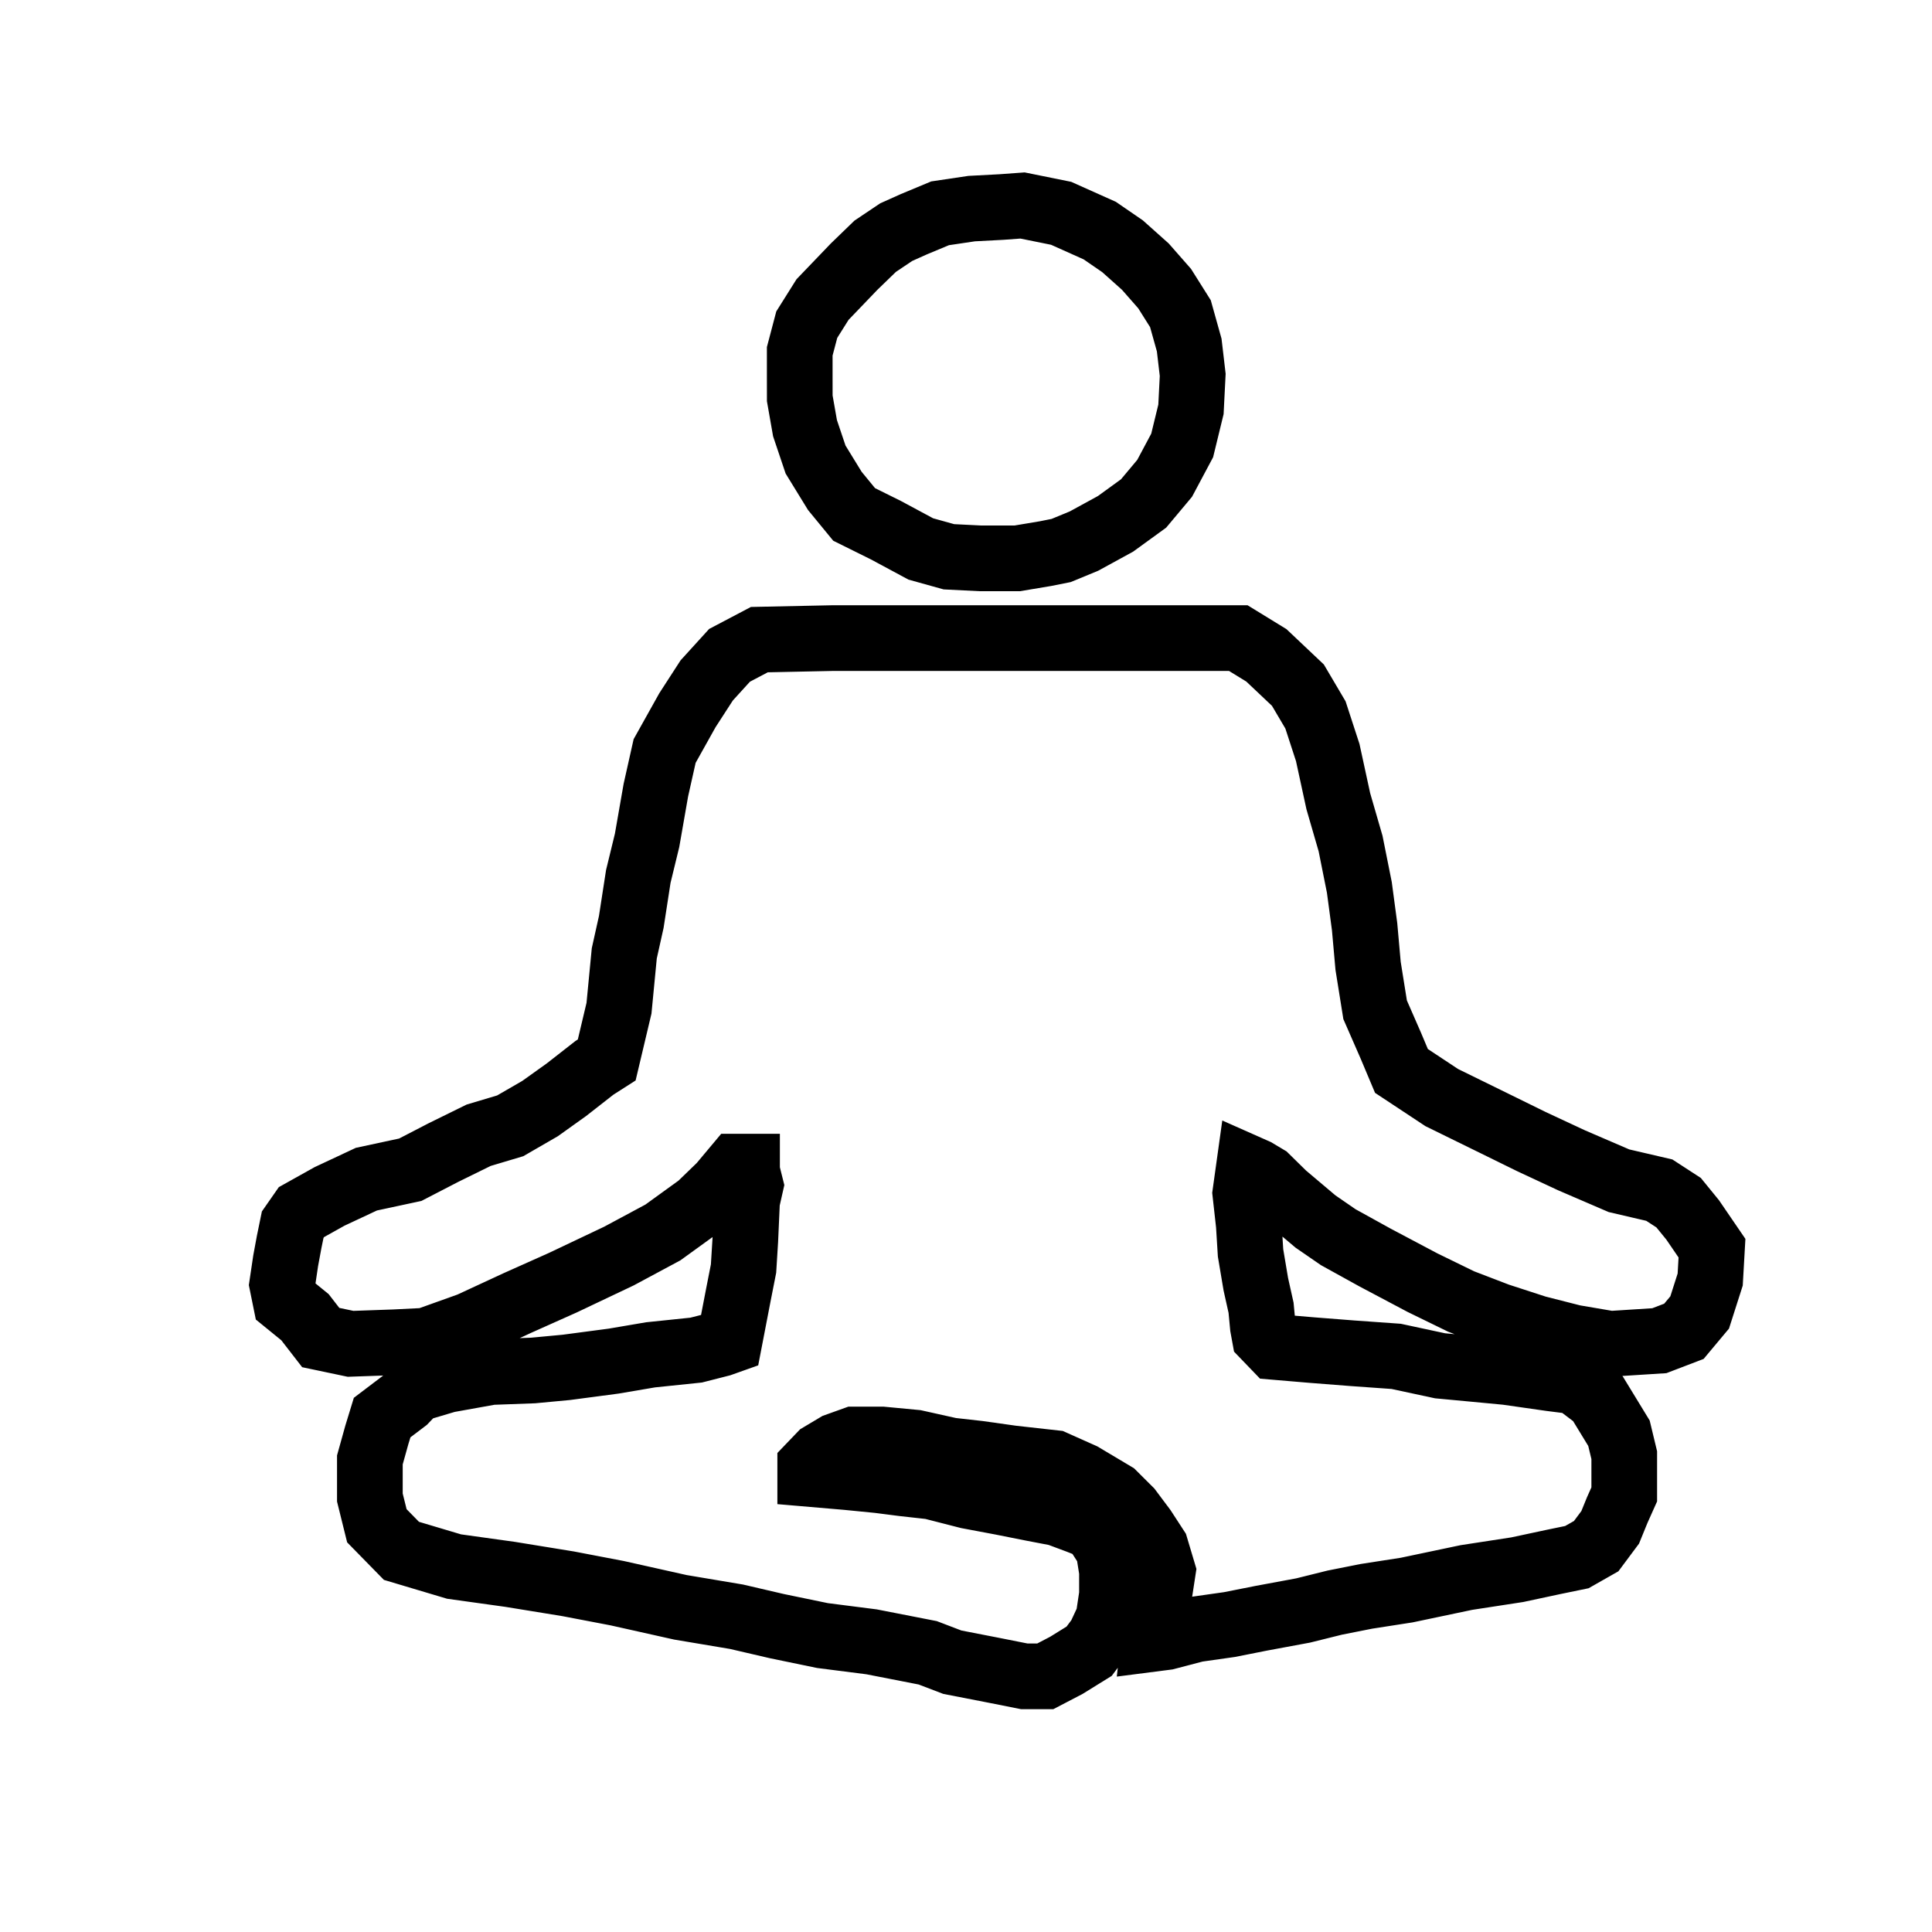
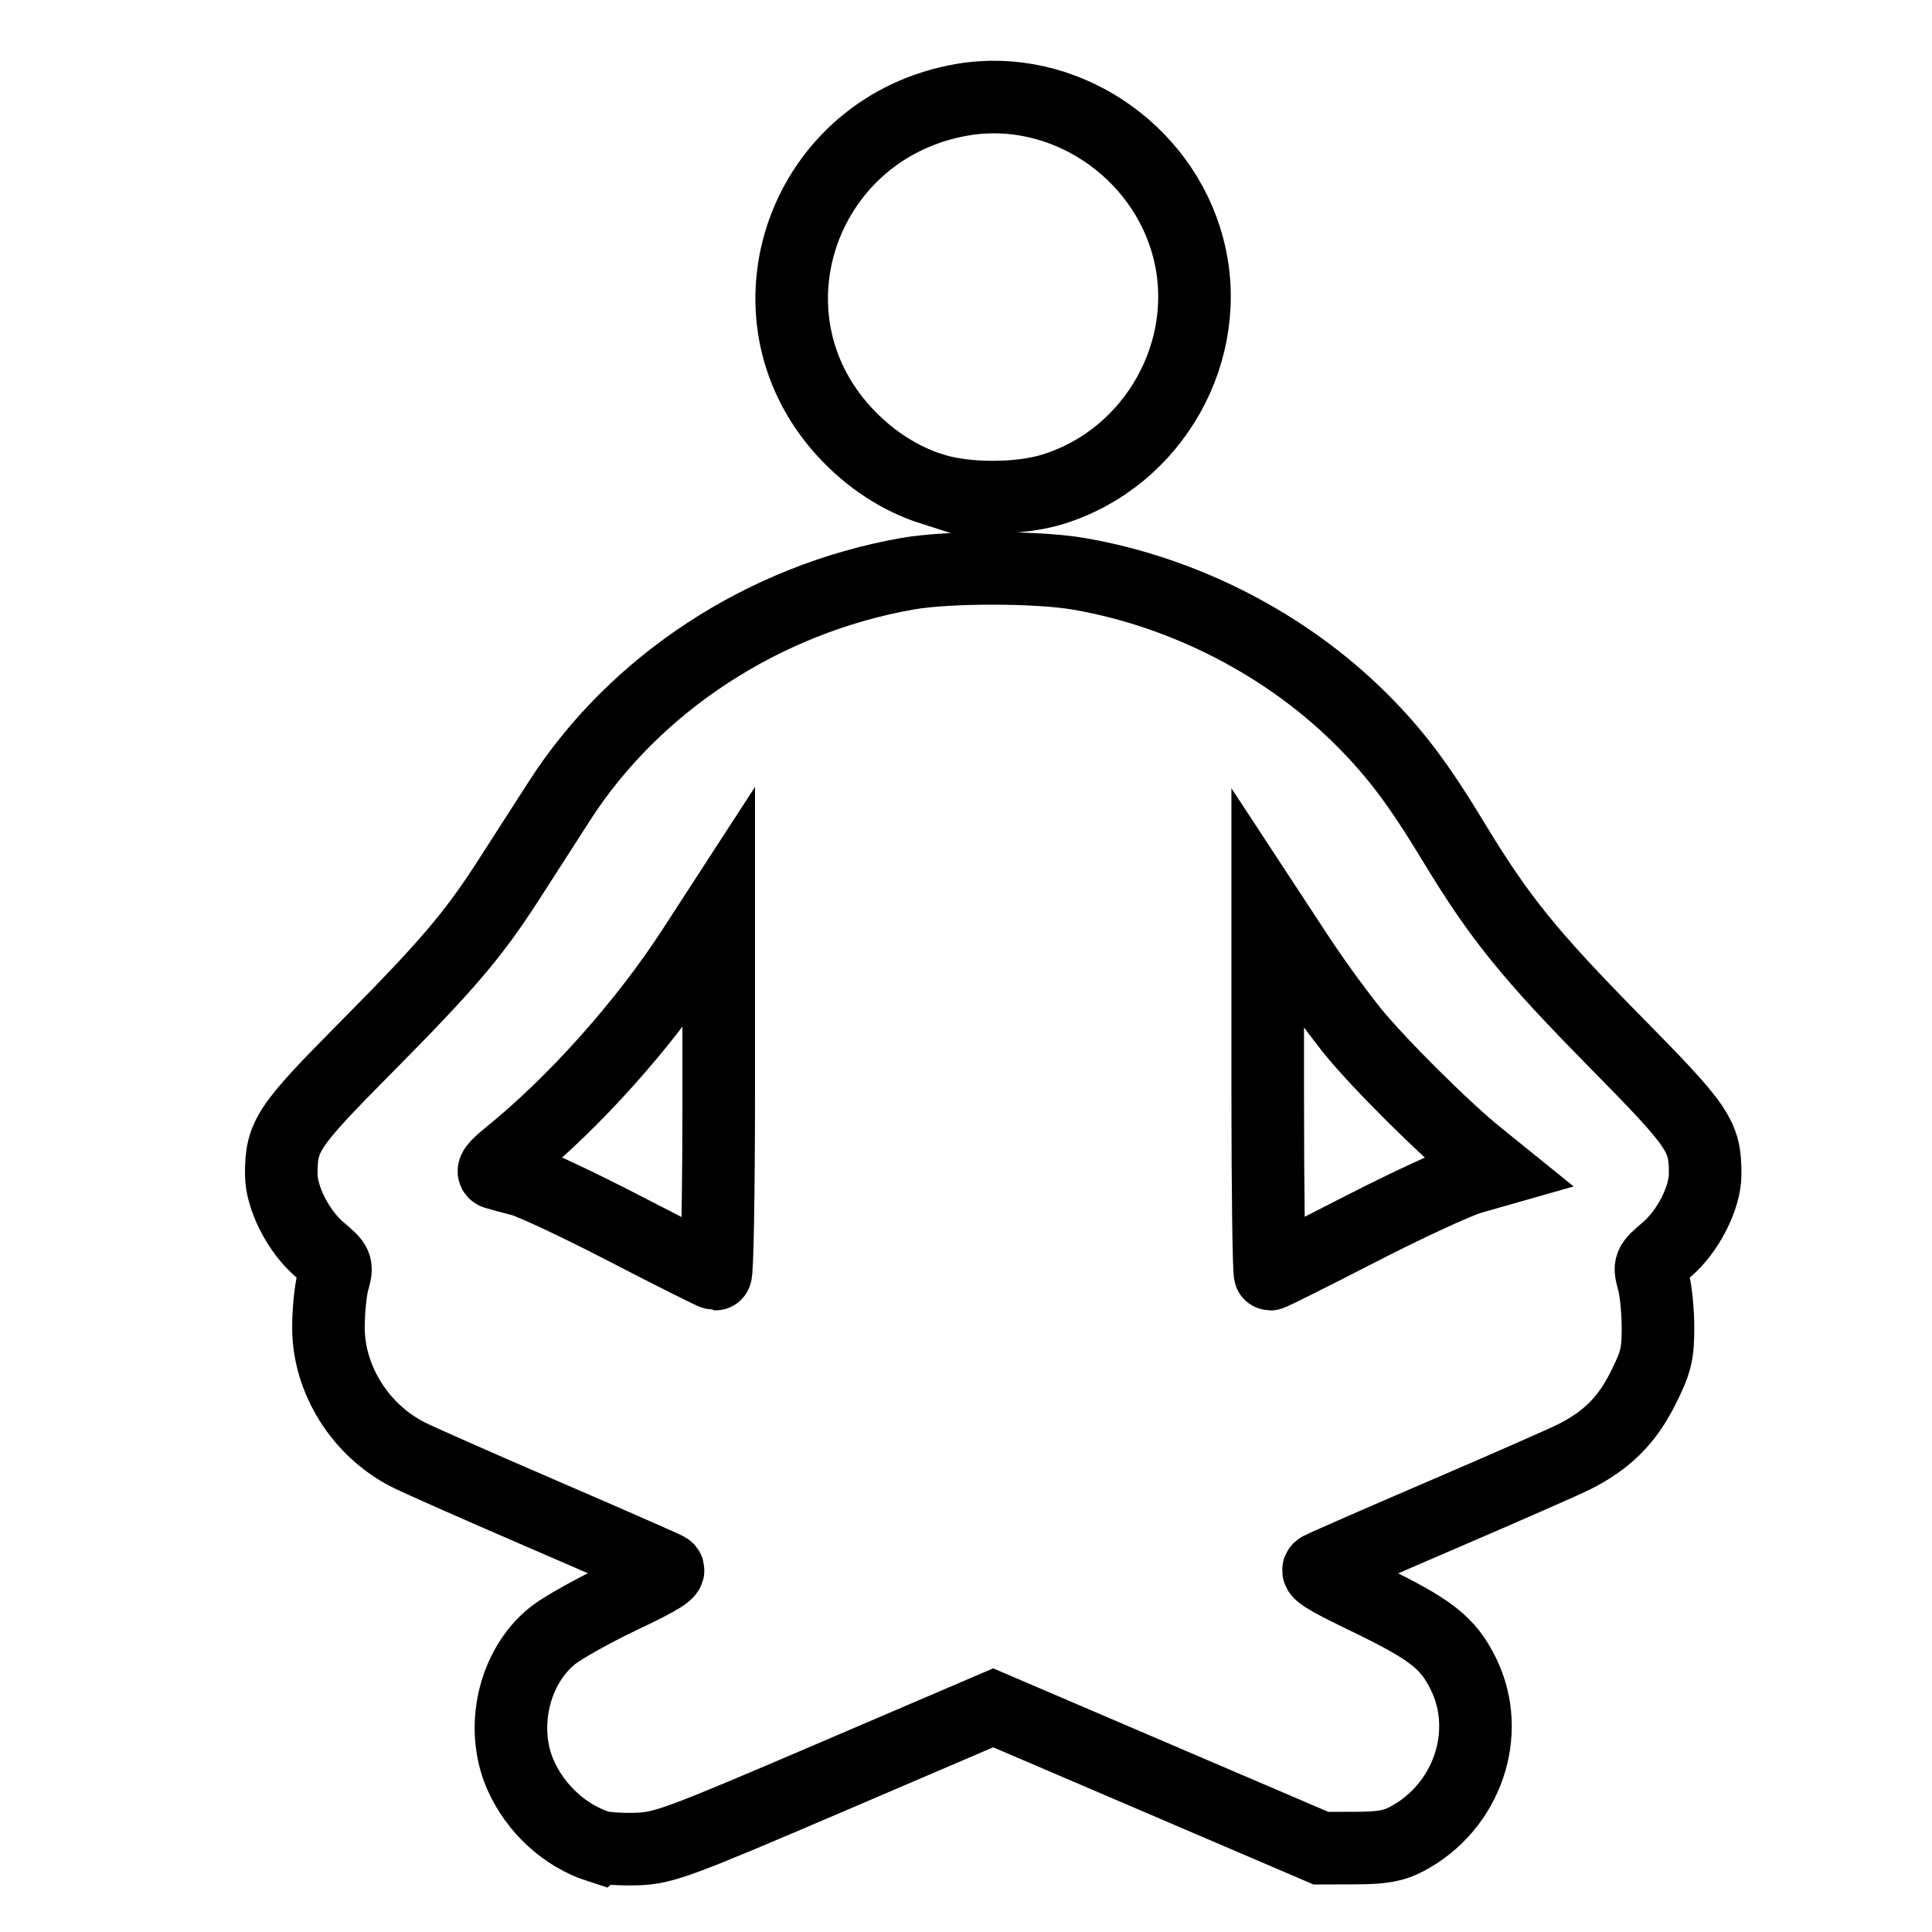
- <svg xmlns="http://www.w3.org/2000/svg" width="213" height="213" viewBox="0 0 56.356 56.356">
-   <g fill="none">
-     <path d="M21.485 34.03l-.46.549-.615.595-1.074.777-1.28.687-1.637.777-1.331.595-1.382.64-1.28.458-.92.046-1.28.045-.87-.183-.46-.594-.563-.458-.102-.503.102-.686.102-.55.103-.502.255-.366.82-.458 1.074-.503 1.28-.275.972-.503 1.023-.503.921-.275.87-.503.768-.549.819-.64.358-.229.358-1.51.154-1.6.204-.916.205-1.327.256-1.052.256-1.464.256-1.143.665-1.19.563-.87.665-.731.87-.458 2.15-.045h11.82l.82.503.92.87.512.868.358 1.098.308 1.419.358 1.235.256 1.28.153 1.144.102 1.144.205 1.281.46 1.052.308.732 1.177.778 1.586.778 1.024.503 1.177.549 1.381.595 1.177.274.563.366.41.503.563.824-.052.915-.307.96-.46.55-.717.274-1.432.091-1.075-.183-1.075-.274-1.126-.366-1.074-.412-1.126-.549-1.382-.732-1.075-.594-.665-.458-.921-.778-.512-.503-.307-.183-.205-.091-.102.732.102.915.051.823.154.915.153.686.052.55.05.274.308.32 1.075.091 1.177.092 1.279.091 1.28.275.972.091.972.092 1.28.183.716.091.665.504.307.503.307.503.154.64v1.144l-.205.458-.205.503-.409.549-.563.32-.665.137-1.075.23-1.484.228-1.74.366-1.177.183-.921.183-.921.229-1.228.228-.922.183-.972.138-.87.228-.358.046.051-.457.051-.504.154-1.006-.205-.686-.358-.55-.41-.548-.46-.458-.921-.549-.82-.366-1.227-.137-.973-.137-.818-.092-1.024-.228-.972-.092h-.82l-.51.183-.461.275-.307.32v.228l1.074.092.921.091.717.092.819.091 1.074.275.973.183.92.183.717.137.614.229.461.183.41.64.102.64v.687l-.103.686-.256.55-.307.411-.665.412-.614.32h-.614l-.921-.183-1.177-.229-.717-.274-1.637-.32-1.433-.183-1.33-.275-1.178-.274-1.637-.275-1.843-.412-1.432-.274-1.69-.275-1.637-.228-1.535-.458-.717-.732-.204-.823v-1.098l.204-.732.154-.503.665-.504.307-.32.921-.274 1.28-.23 1.228-.045.972-.091 1.382-.183 1.075-.183 1.33-.138.717-.183.256-.091.256-1.327.153-.778.051-.823.051-1.144.103-.457-.103-.412v-.137zM23.328 10.98v-.732l.205-.778.46-.732.921-.96.615-.595.614-.412.511-.229.768-.32.921-.137.87-.046.614-.045 1.126.228 1.126.504.665.457.666.595.562.64.461.732.256.915.102.87-.051 1.006-.256 1.052-.512.96-.614.733-.818.594-.922.504-.665.274-.46.092-.82.137H28.6l-.921-.046-.819-.228-1.023-.55-.922-.457-.563-.686-.562-.915-.308-.915-.153-.87z" stroke="#000" stroke-width="1.916" />
-     <path d="M71.967-143.4v-2.91c0-.089.021-.18 0-.265-.068-.27-.265-.515-.265-.794 0-.197.304-.336.265-.529-.062-.312-.411-.498-.53-.794-.503-1.26.854.354-.264-1.323-.207-.31-.601-.472-.793-.793-.091-.152.042-.358 0-.53-.048-.19-.217-.337-.265-.529-.043-.17.079-.371 0-.529-.862-1.723-.265.528-.794-1.058-.264-.794.53.53 0-.794-.118-.295-.338-.54-.529-.794-.075-.1-.265-.14-.265-.264 0-.197.327-.342.265-.53-.062-.186-.467-.077-.53-.264-.062-.187.203-.342.265-.53.057-.17 0-1.033 0-1.322V-160.333c0-.088-.049-.191 0-.265.139-.207.391-.321.53-.529.049-.073-.028-.18 0-.265.062-.187.155-.365.264-.529.07-.104.225-.146.265-.264.056-.168-.098-.383 0-.53.11-.164.39-.125.529-.264.14-.14.155-.365.264-.53.809-1.211-.43 1.125.53-.793.088-.176.088-.441.264-.53.112-.055.177.354.265.265.197-.197.11-.561.264-.793.05-.074.203.062.265 0 .14-.14.125-.39.265-.53.062-.062.264-.088.264 0 0 .089-.304.08-.264 0 .111-.223.352-.352.529-.529l-.265.265c.177-.176.293-.45.53-.53.118-.039.264.14.264.265 0 .088-.304.08-.265 0 .112-.223.353-.352.53-.529.088-.088-.265.14-.265.265 0 .088.176 0 .264 0h.265c.088 0 .265-.088.265 0s-.327.062-.265 0c.14-.14.365-.155.53-.265.103-.07.14-.264.264-.264s.146.225.264.264c.168.056.353 0 .53 0s.404.125.529 0c.124-.125-.168-.473 0-.529.264-.088.523.197.793.265.13.032 1.261.03 1.323 0 .224-.112.293-.45.53-.53.118-.04.146.226.264.265a.858.858 0 00.53 0c.118-.04.143-.234.264-.265.257-.064.534.052.794 0 .193-.038.337-.216.529-.264.17-.043.358.043.529 0 .191-.048.338-.217.53-.265.008-.002.791.002.793 0 .14-.14.073-.481.264-.529.271-.068.52.32.794.265.245-.05.287-.469.53-.53.19-.047.337.313.529.265.242-.06.306-.418.529-.53.157-.078.353 0 .529 0 .088 0 .191.05.264 0 .208-.138.293-.45.53-.528.118-.04.143.295.264.264.309-.077.499-.41.794-.529.164-.065.356.035.53 0 .273-.055.522-.197.793-.264.085-.022.18.027.264 0 .188-.063.343-.203.53-.265.083-.028.19.049.264 0 .208-.138.293-.45.53-.53.118-.039.14.265.264.265.197 0 .338-.216.53-.264.341-.086.723.111 1.057 0 .119-.04.153-.209.265-.265.072-.036 1.474 0 1.588 0h-.265.53c.087 0 .264-.088.264 0s-.353 0-.265 0h.53c.087 0-.328-.062-.265 0 .14.14.39.125.529.265.14.14.125.39.264.529.14.14.366.155.53.265.103.069.176.176.264.264.088.088.265.14.265.265 0 .197-.177.352-.265.529.177.264.452.485.53.794.03.12-.29.142-.265.264.077.387.493.666.529 1.058.056.622-.316 1.231-.265 1.853 1.074 2.685.265-.038.265 2.645 0 .364.205.7.265 1.059.029.174 0 .352 0 .529v1.323c0 .529.087 1.065 0 1.587-.02.123-.245.142-.265.265-.073.435.14.904 0 1.323-.14.418-.63.649-.794 1.058-.046.116.311.149.265.265-.164.409-.597.664-.794 1.058-.706 1.411 1.171-.592-.265 1.323-.389.519-.404.01-.793.529-.191.254-.387.51-.53.794-.039.079.063.202 0 .264-.224.225-.545.33-.793.53-.195.155-.33.379-.53.529-.157.118-.39.125-.529.264-.139.14-.088.441-.264.53-.237.118-.557-.119-.794 0-.176.088-.107.41-.264.529-.224.167-.571.097-.794.264-.158.118-.1.42-.265.53-.147.097-.365-.066-.529 0-.59.236-1.019.773-1.587 1.058-.25.124-.555.12-.794.264-.214.129-.353.353-.53.53-.264.088-.544.14-.793.264-.112.056-.142.24-.265.265-.346.069-.723-.112-1.058 0-.237.078-.353.352-.53.529-.087.088-.143.234-.264.264-.256.064-.529 0-.793 0-.177 0-.372-.079-.53 0-.223.112-.287.469-.529.53-.191.047-.342-.327-.529-.265s-.073.481-.265.529c-.27.068-.52-.21-.793-.265a1.22 1.22 0 00-.53 0c-.19.048-.342.203-.529.265-.083.028-.176 0-.264 0-.441 0-.89-.086-1.323 0-.194.039-.332.265-.53.265-.278 0-.523-.197-.793-.265-.086-.021-.176 0-.265 0-.176 0-.356-.035-.529 0-.273.055-.523.197-.794.265-.085.021-.176 0-.264 0h-1.588c-.088 0 .344-.04.265 0-.425.212-.882.352-1.323.529z" />
+ <svg xmlns="http://www.w3.org/2000/svg" width="213" height="213" viewBox="0 0 56.356 56.356" version="1.1" id="svg8">
+   <g id="layer1" transform="translate(0 -240.644)" stroke-miterlimit="4" stroke-dasharray="none" stroke-opacity="1" fill="none">
+     <path d="M71.967 97.24v-2.91c0-.089.021-.18 0-.265-.068-.271-.265-.515-.265-.794 0-.197.303-.336.265-.53-.063-.311-.411-.498-.53-.793-.504-1.26.853.353-.264-1.323-.208-.311-.601-.473-.794-.794-.09-.151.043-.358 0-.529-.048-.191-.217-.338-.264-.53-.043-.17.078-.37 0-.528-.862-1.723-.266.527-.794-1.059-.265-.793.529.53 0-.793-.118-.296-.339-.54-.53-.794-.074-.1-.264-.14-.264-.265 0-.197.327-.342.265-.529-.063-.187-.467-.077-.53-.264-.062-.188.203-.342.265-.53.057-.17 0-1.034 0-1.323V80.306c0-.088-.049-.191 0-.264.138-.208.39-.322.53-.53.048-.073-.029-.18 0-.264.062-.187.154-.365.264-.53.069-.103.225-.146.264-.264.056-.167-.097-.382 0-.529.11-.164.39-.125.53-.265.139-.139.155-.365.264-.529.808-1.212-.43 1.125.53-.794.088-.176.088-.44.264-.529.111-.055.176.353.264.265.198-.197.11-.562.265-.794.049-.073.202.063.265 0 .14-.14.125-.39.264-.529.063-.062.265-.088.265 0s-.304.079-.265 0c.112-.223.353-.353.53-.53l-.265.265c.176-.176.292-.45.529-.529.118-.04.265.14.265.265 0 .088-.304.079-.265 0 .112-.223.353-.353.53-.53.087-.088-.265.14-.265.265 0 .088.176 0 .264 0h.265c.088 0 .264-.088.264 0s-.327.063-.264 0c.14-.14.365-.155.529-.264.104-.07.14-.265.264-.265.125 0 .147.225.265.265.167.055.353 0 .53 0 .176 0 .404.124.528 0 .125-.125-.167-.474 0-.53.265-.088.524.197.794.265.13.033 1.26.031 1.323 0 .223-.111.293-.45.53-.53.118-.039.146.226.264.265a.858.858 0 00.529 0c.118-.039.144-.234.265-.264.256-.064.534.052.793 0 .194-.039.338-.217.53-.265.17-.042.358.043.529 0 .191-.047.338-.216.529-.264.009-.002.792.001.794 0 .139-.14.073-.482.264-.53.27-.067.52.32.794.265.245-.049.287-.469.53-.529.19-.048.337.312.528.265.242-.06.306-.418.53-.53.157-.078.352 0 .529 0 .088 0 .19.05.264 0 .208-.138.293-.45.53-.529.118-.04.143.295.264.265.308-.077.498-.411.794-.53.163-.065.356.035.529 0 .273-.054.523-.196.794-.264.085-.021.18.028.264 0 .187-.062.342-.202.53-.265.083-.027.19.05.264 0 .207-.138.292-.45.53-.529.117-.04.139.265.264.265.197 0 .338-.217.529-.265.342-.085.723.112 1.058 0 .118-.04.153-.208.265-.264.071-.036 1.473 0 1.587 0h-.264.529c.088 0 .264-.088.264 0s-.352 0-.264 0h.529c.088 0-.327-.063-.265 0 .14.14.39.125.53.264.139.14.125.39.264.53.14.139.365.155.53.264.103.07.176.176.264.265.088.088.264.14.264.264 0 .197-.176.353-.264.53.176.264.452.485.53.793.03.121-.29.142-.266.265.078.387.494.665.53 1.058.056.621-.317 1.23-.265 1.852 1.074 2.685.265-.037.265 2.646 0 .364.204.7.264 1.058.03.174 0 .353 0 .53v1.322c0 .53.087 1.066 0 1.588-.02.123-.244.141-.264.264-.073.435.14.905 0 1.323-.14.419-.63.65-.794 1.059-.046.116.31.149.264.264-.163.41-.596.664-.793 1.059-.706 1.41 1.171-.592-.265 1.323-.39.519-.404.01-.794.529-.19.254-.387.51-.529.793-.04.08.063.203 0 .265-.225.225-.545.33-.794.53-.194.155-.33.379-.529.528-.157.119-.39.126-.529.265-.14.14-.088.441-.264.53-.237.117-.558-.12-.794 0-.177.087-.107.41-.265.528-.223.168-.57.098-.794.265-.157.118-.1.42-.264.53-.147.097-.365-.066-.53 0-.59.235-1.018.773-1.587 1.057-.25.125-.554.122-.794.265-.213.128-.352.353-.529.53-.264.087-.544.139-.793.264-.112.056-.143.24-.265.264-.346.07-.724-.111-1.058 0-.237.08-.353.353-.53.53-.088.088-.143.234-.264.264-.257.064-.53 0-.794 0-.176 0-.371-.079-.529 0-.223.112-.287.469-.53.53-.19.047-.341-.328-.528-.265-.187.062-.074.481-.265.529-.27.067-.52-.21-.794-.265a1.22 1.22 0 00-.529 0c-.191.048-.342.202-.529.265-.084.028-.176 0-.265 0-.44 0-.89-.087-1.323 0-.193.039-.331.264-.529.264-.279 0-.523-.197-.793-.264-.086-.022-.177 0-.265 0-.176 0-.356-.035-.53 0-.273.055-.522.197-.793.264-.085.022-.176 0-.265 0h-1.587c-.088 0 .343-.039.265 0-.425.213-.882.353-1.323.53z" id="path842" paint-order="normal" stroke-linejoin="bevel" stroke-linecap="round" stroke-width=".265" stroke="none" />
+     <path d="M17.46 294.508c-.978-.316-1.829-1.092-2.267-2.069-.62-1.382-.212-3.174.932-4.087.288-.23 1.199-.739 2.025-1.13 1.133-.538 1.453-.74 1.304-.823-.108-.06-1.713-.764-3.565-1.563-1.853-.799-3.639-1.588-3.968-1.753-1.403-.705-2.342-2.195-2.34-3.716 0-.48.06-1.087.134-1.35.13-.469.123-.487-.394-.927-.615-.524-1.115-1.504-1.116-2.19-.003-1.12.172-1.383 2.455-3.688 2.394-2.415 3.133-3.282 4.164-4.88l1.49-2.317c2.208-3.44 5.97-5.898 10.156-6.635 1.188-.21 3.781-.208 5.004.003 3.08.531 6.059 2.067 8.245 4.252.997.997 1.664 1.886 2.712 3.617 1.306 2.157 2.193 3.252 4.677 5.773 2.465 2.502 2.634 2.75 2.631 3.874-.002.687-.501 1.667-1.117 2.191-.516.44-.524.458-.393.927.074.263.134.877.134 1.364 0 .767-.059 1.005-.444 1.772-.469.932-1.055 1.512-2.015 1.993-.287.144-2.022.906-3.855 1.694-1.834.788-3.43 1.486-3.545 1.55-.168.094.106.271 1.335.864 1.9.916 2.4 1.305 2.848 2.217.848 1.725.113 3.878-1.642 4.811-.39.208-.723.267-1.507.27l-1.006.003-4.78-2.047-4.78-2.047-4.772 2.044c-4.396 1.883-4.836 2.046-5.598 2.074-.455.016-.969-.016-1.141-.072zm3.505-22.016v-5.319l-.766 1.18c-1.406 2.166-3.454 4.457-5.363 6-.395.32-.507.472-.376.512.103.032.44.123.75.202.31.08 1.689.728 3.065 1.441 1.376.714 2.544 1.298 2.596 1.3.052.002.094-2.39.094-5.316zm18.683 4.021c1.388-.713 2.856-1.392 3.264-1.509l.74-.211-.553-.447c-.978-.79-2.87-2.67-3.652-3.632a32.858 32.858 0 01-1.615-2.234l-.853-1.3v5.315c0 2.924.033 5.316.073 5.316.04 0 1.208-.584 2.596-1.298zm-12.457-21.602c-.95-.303-1.836-.882-2.565-1.678-3.14-3.429-1.194-8.889 3.45-9.681 2.899-.495 5.827 1.427 6.584 4.322.778 2.971-.99 6.127-3.948 7.042-.99.307-2.547.305-3.521-.006z" id="path829" stroke-width="2.117" stroke="#000" />
  </g>
</svg>
